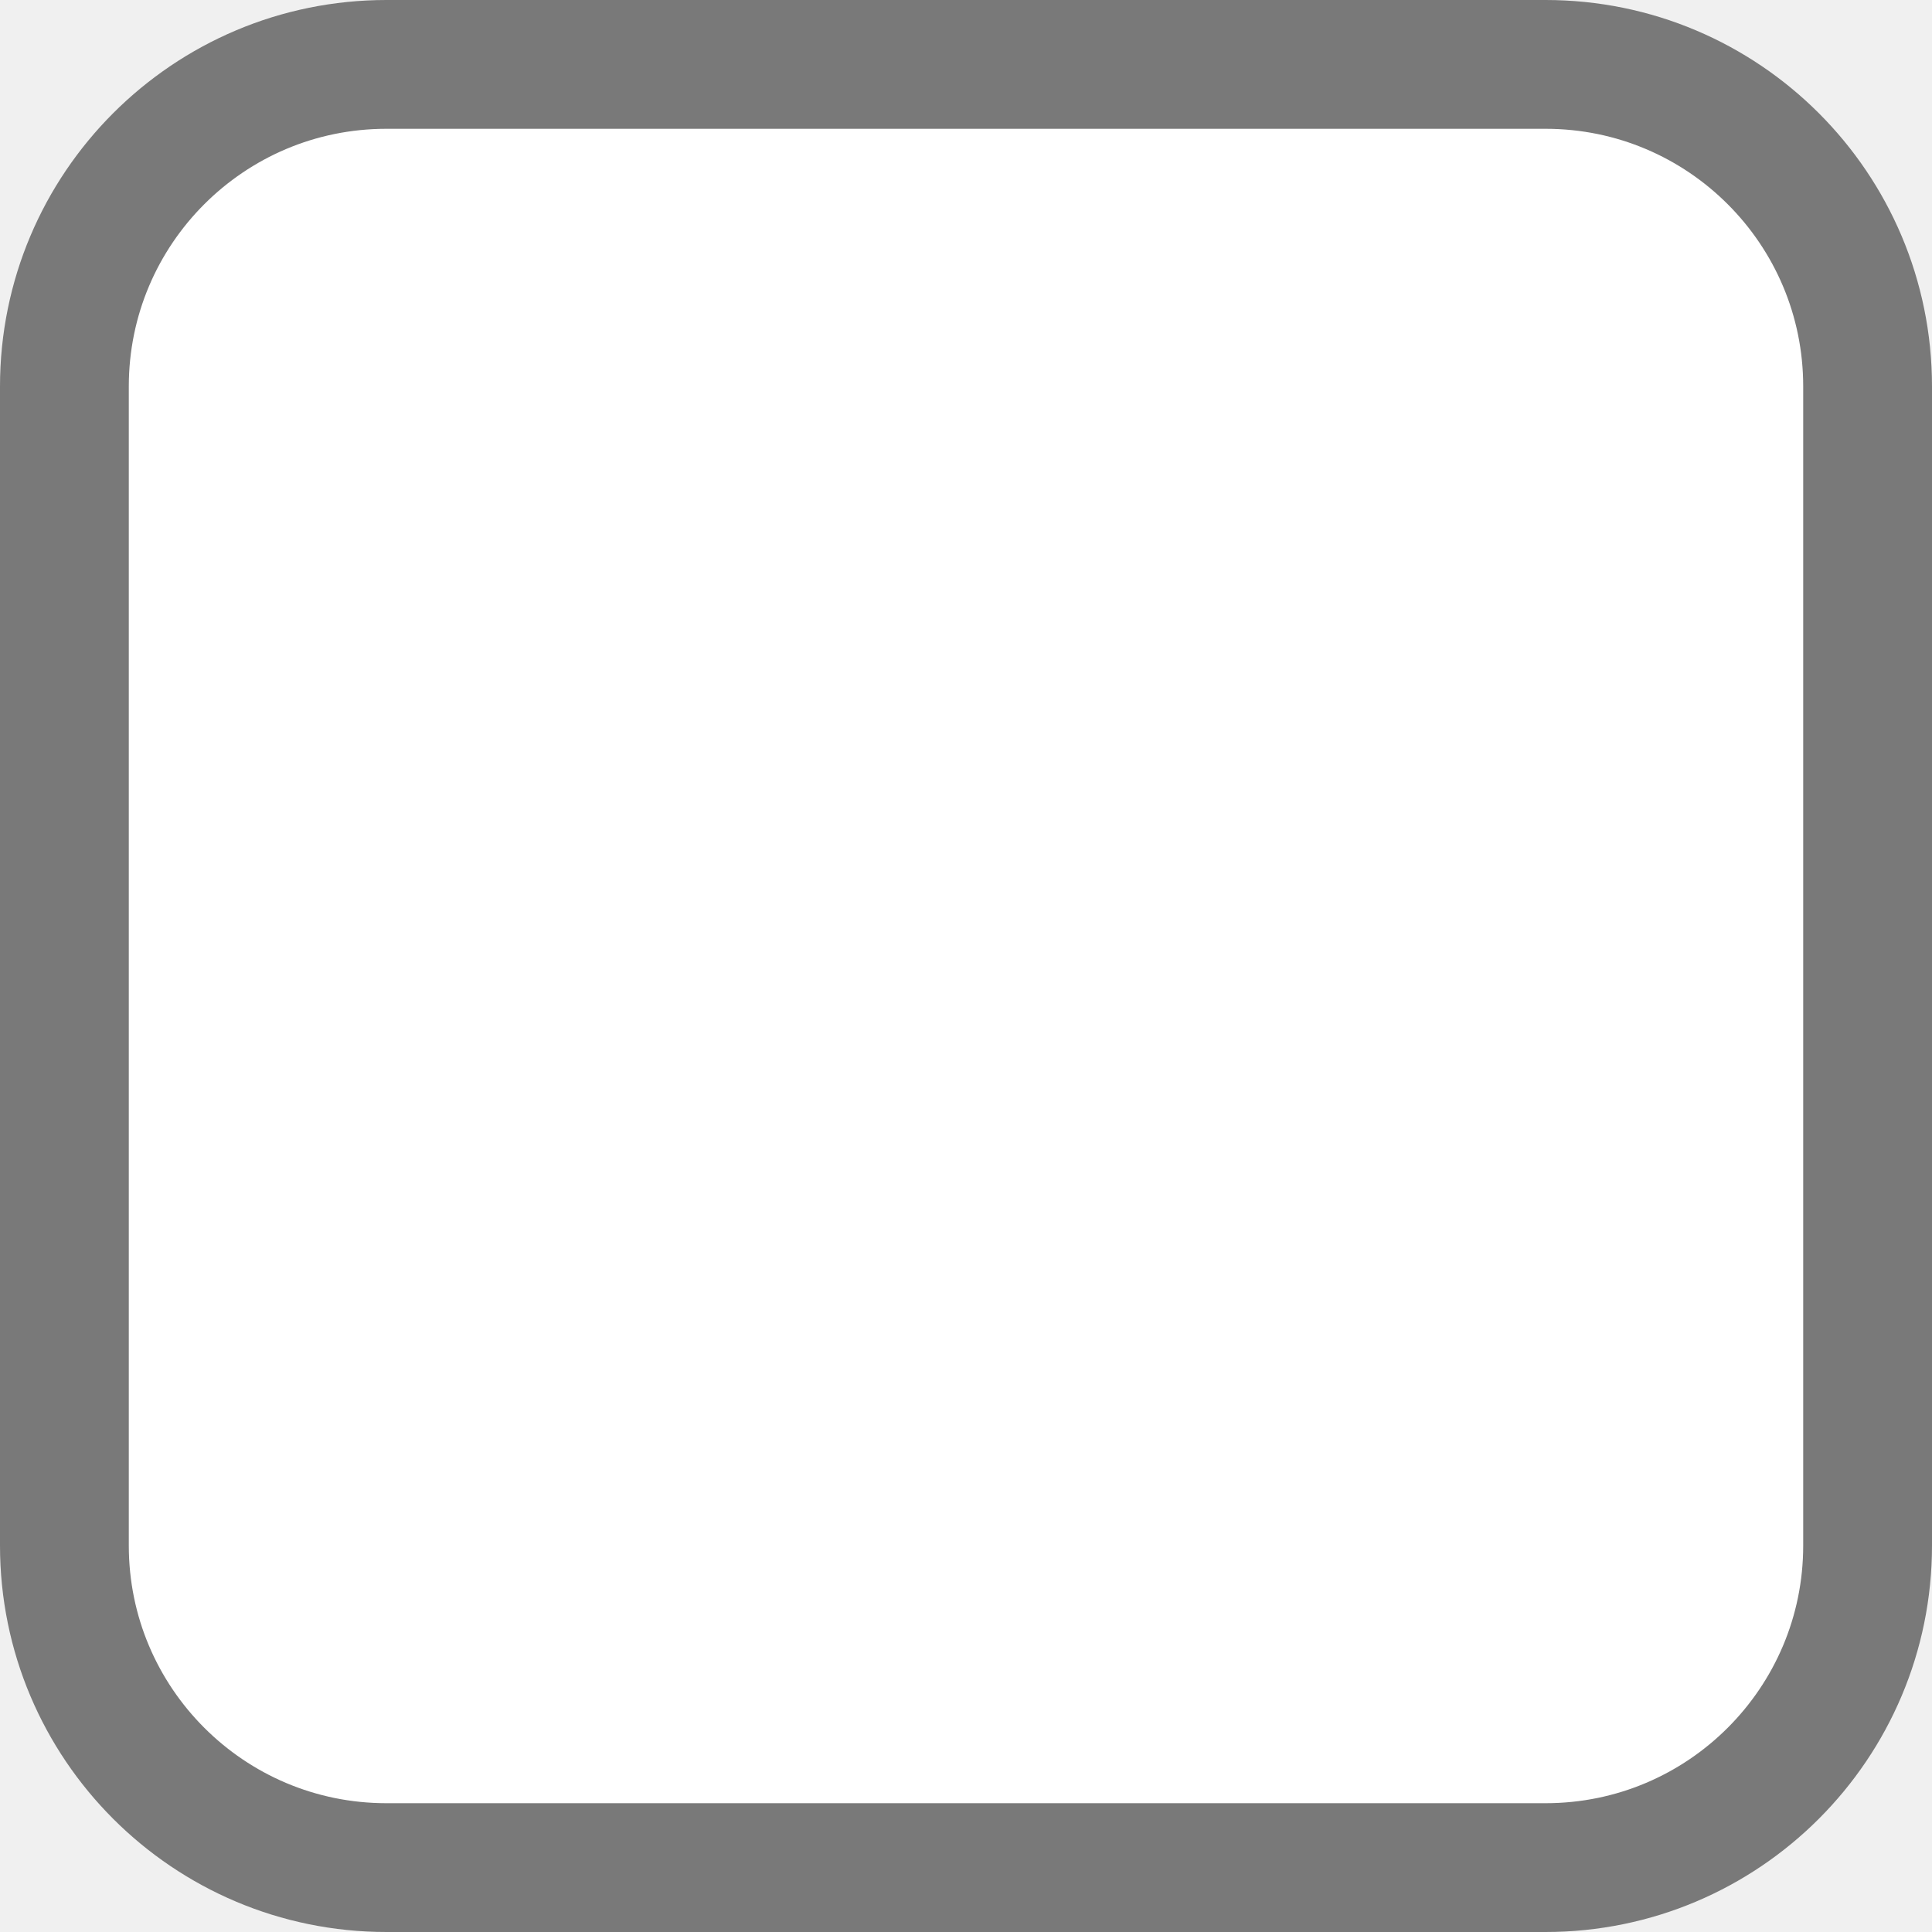
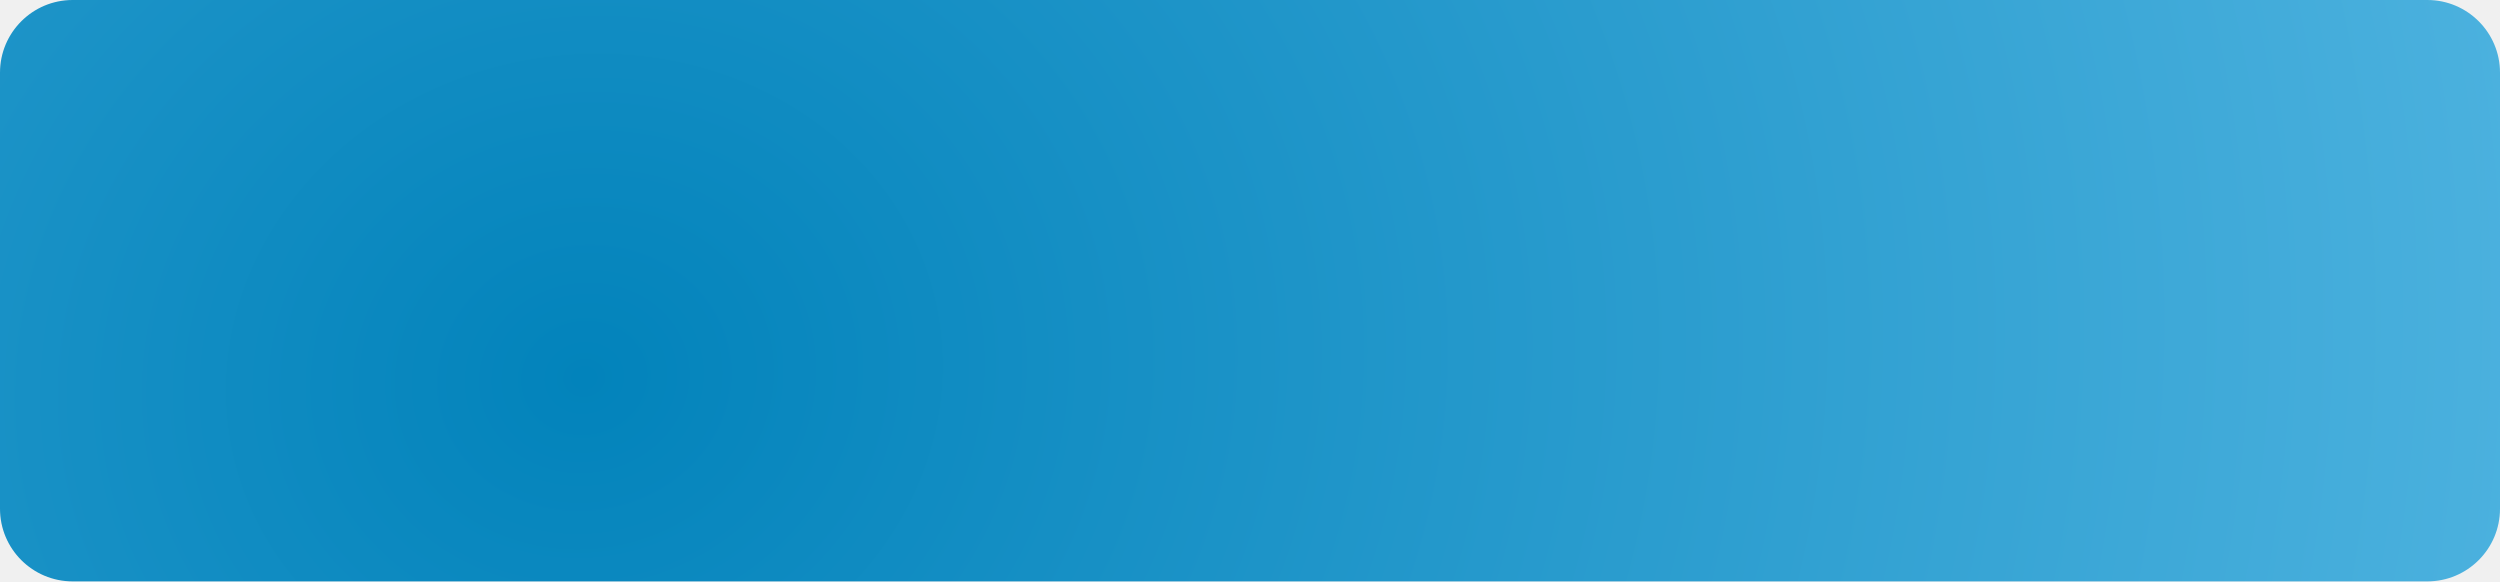
- <svg xmlns="http://www.w3.org/2000/svg" version="1.1" width="15px" height="15px" viewBox="390 503.5  15 15">
-   <path d="M 390.5 506.5  A 2.5 2.5 0 0 1 393 504 L 402 504  A 2.5 2.5 0 0 1 404.5 506.5 L 404.5 515.5  A 2.5 2.5 0 0 1 402 518 L 393 518  A 2.5 2.5 0 0 1 390.5 515.5 L 390.5 506.5  Z " fill-rule="nonzero" fill="#ffffff" stroke="none" />
-   <path d="M 390.5 506.5  A 2.5 2.5 0 0 1 393 504 L 402 504  A 2.5 2.5 0 0 1 404.5 506.5 L 404.5 515.5  A 2.5 2.5 0 0 1 402 518 L 393 518  A 2.5 2.5 0 0 1 390.5 515.5 L 390.5 506.5  Z " stroke-width="1" stroke="#797979" fill="none" />
+ <svg xmlns="http://www.w3.org/2000/svg" version="1.1" width="172px" height="40px">
+   <defs>
+     <radialGradient cx="494.2" cy="596" r="232.696" gradientTransform="matrix(0.9832592 -0.1822124 0.1636951 0.8833358 -89.28897 159.5812 )" gradientUnits="userSpaceOnUse" id="RadialGradient1">
+       <stop id="Stop2" stop-color="#027db4" offset="0" />
+       <stop id="Stop3" stop-color="#0283bb" offset="0" />
+       <stop id="Stop4" stop-color="#81d3f8" offset="1" />
+     </radialGradient>
+   </defs>
+   <g transform="matrix(1 0 0 1 -454 -570 )">
+     <path d="M 454 575  A 5 5 0 0 1 459 570 L 621 570  A 5 5 0 0 1 626 575 L 626 605  A 5 5 0 0 1 621 610 L 459 610  A 5 5 0 0 1 454 605 L 454 575  Z " fill-rule="nonzero" fill="url(#RadialGradient1)" stroke="none" />
+   </g>
</svg>
